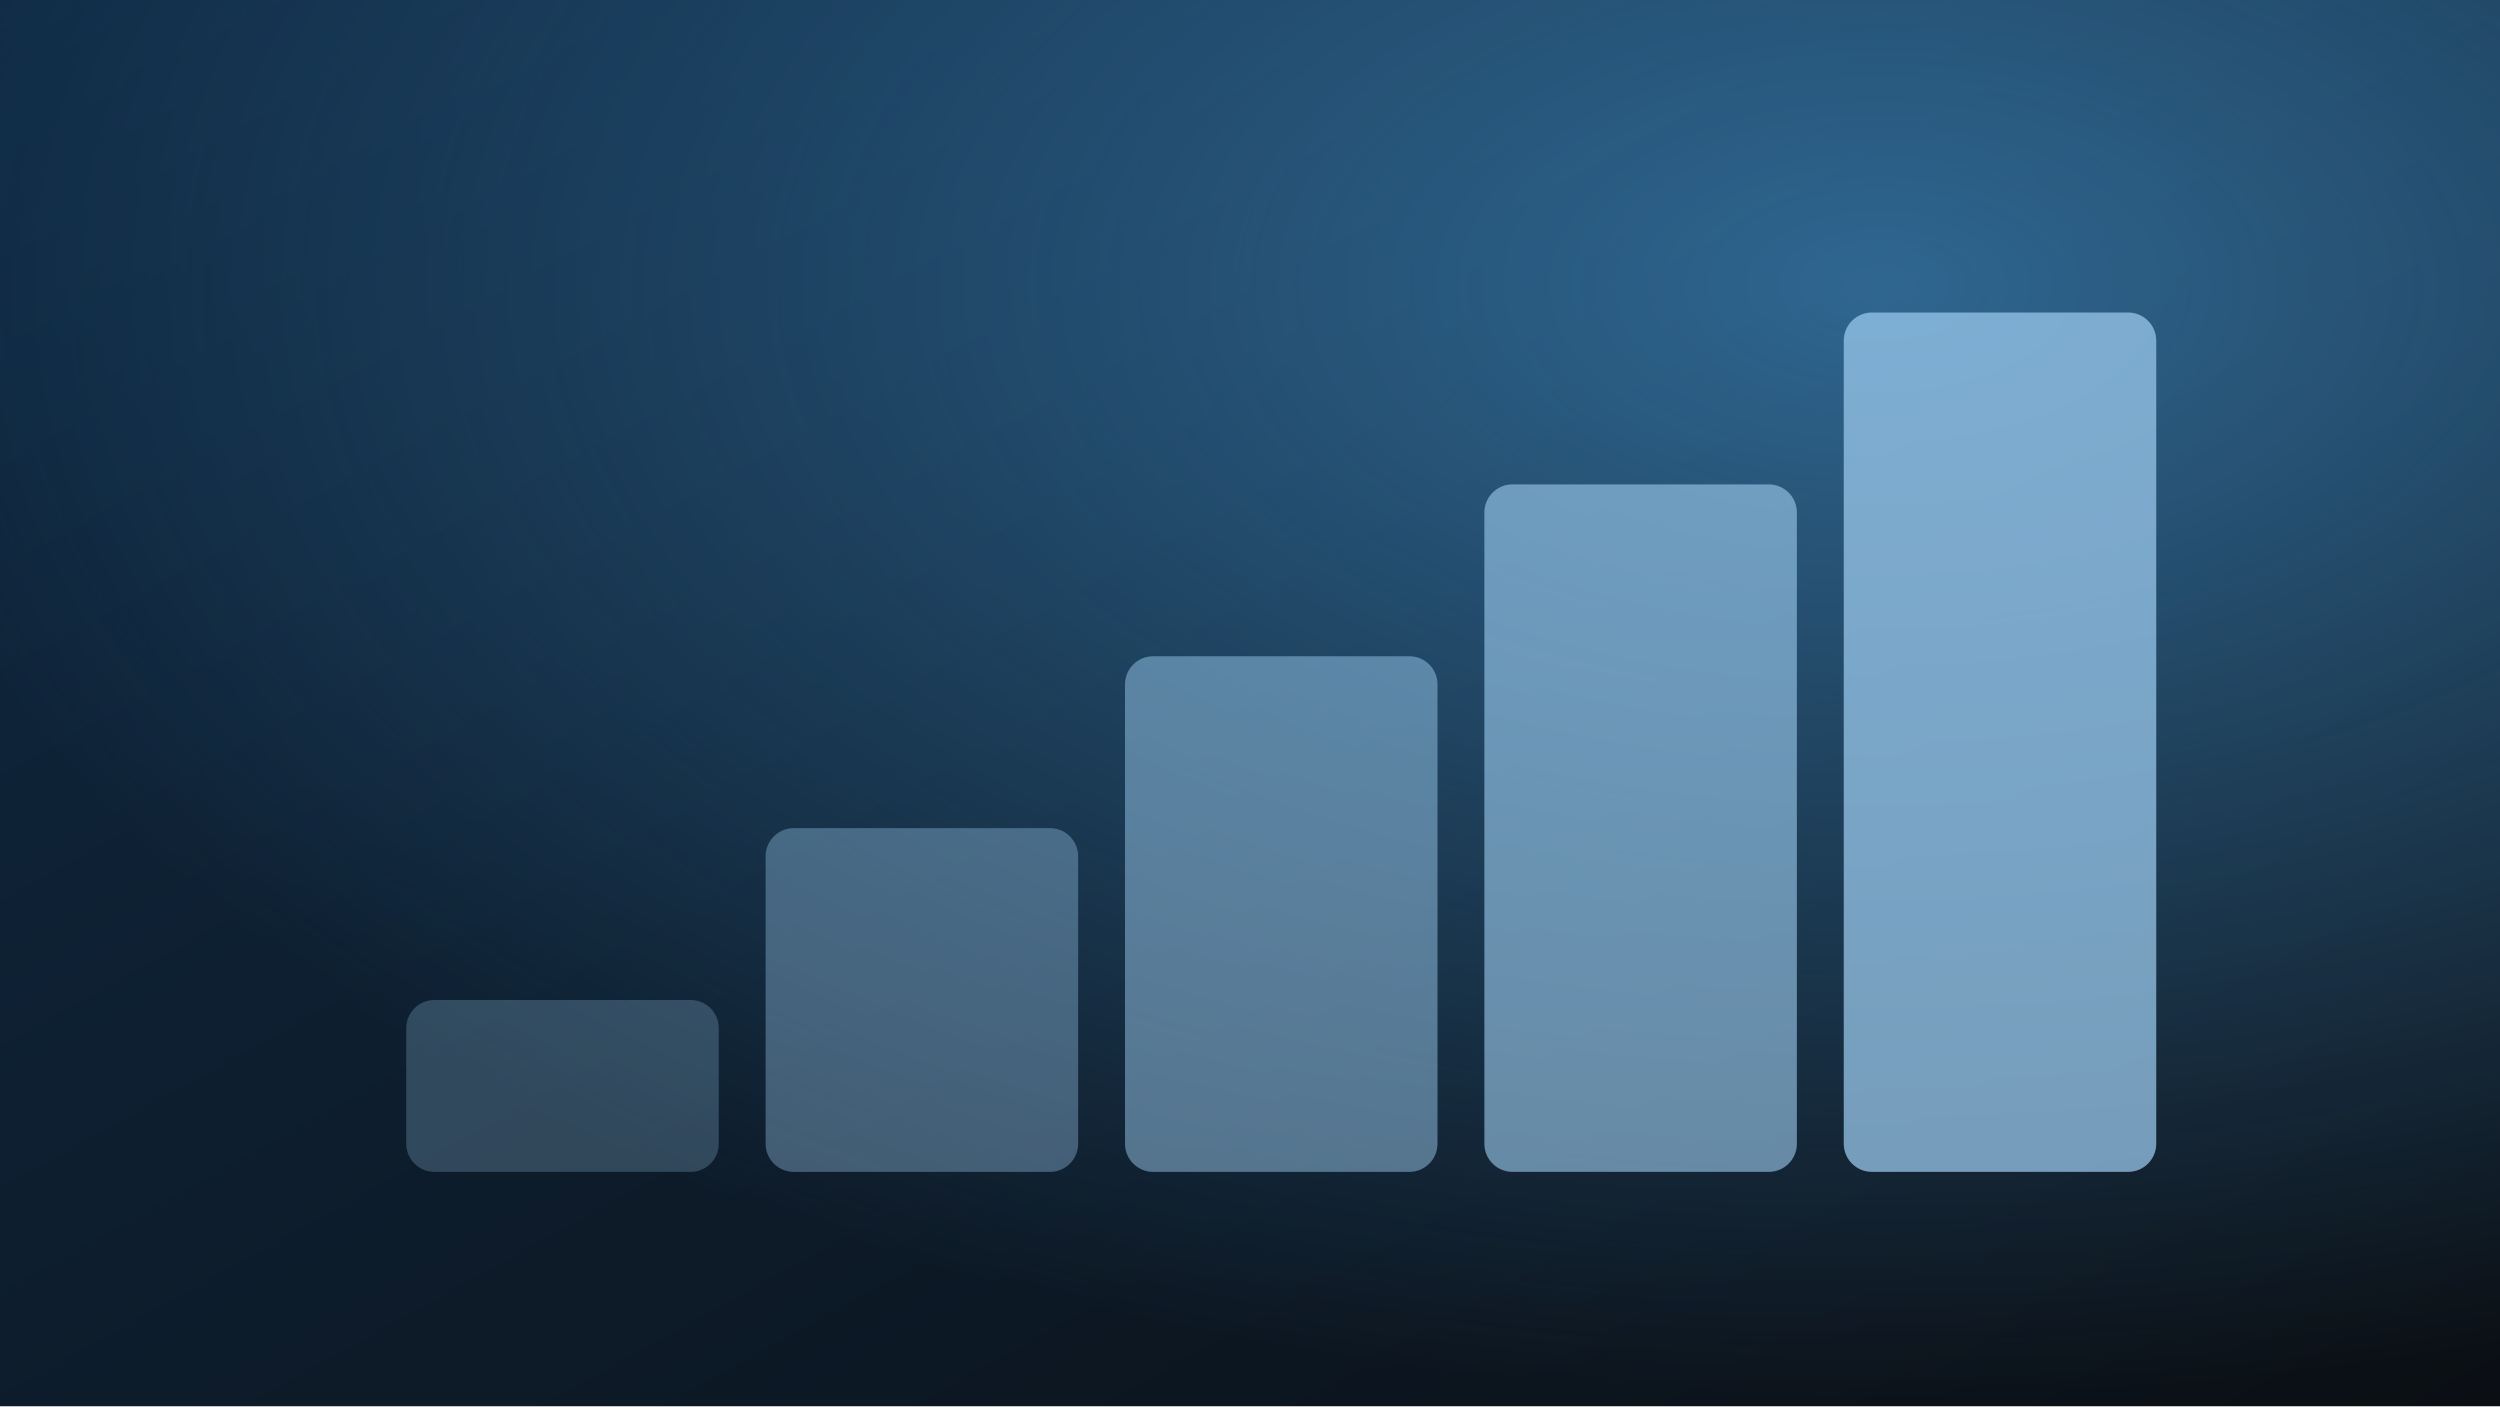
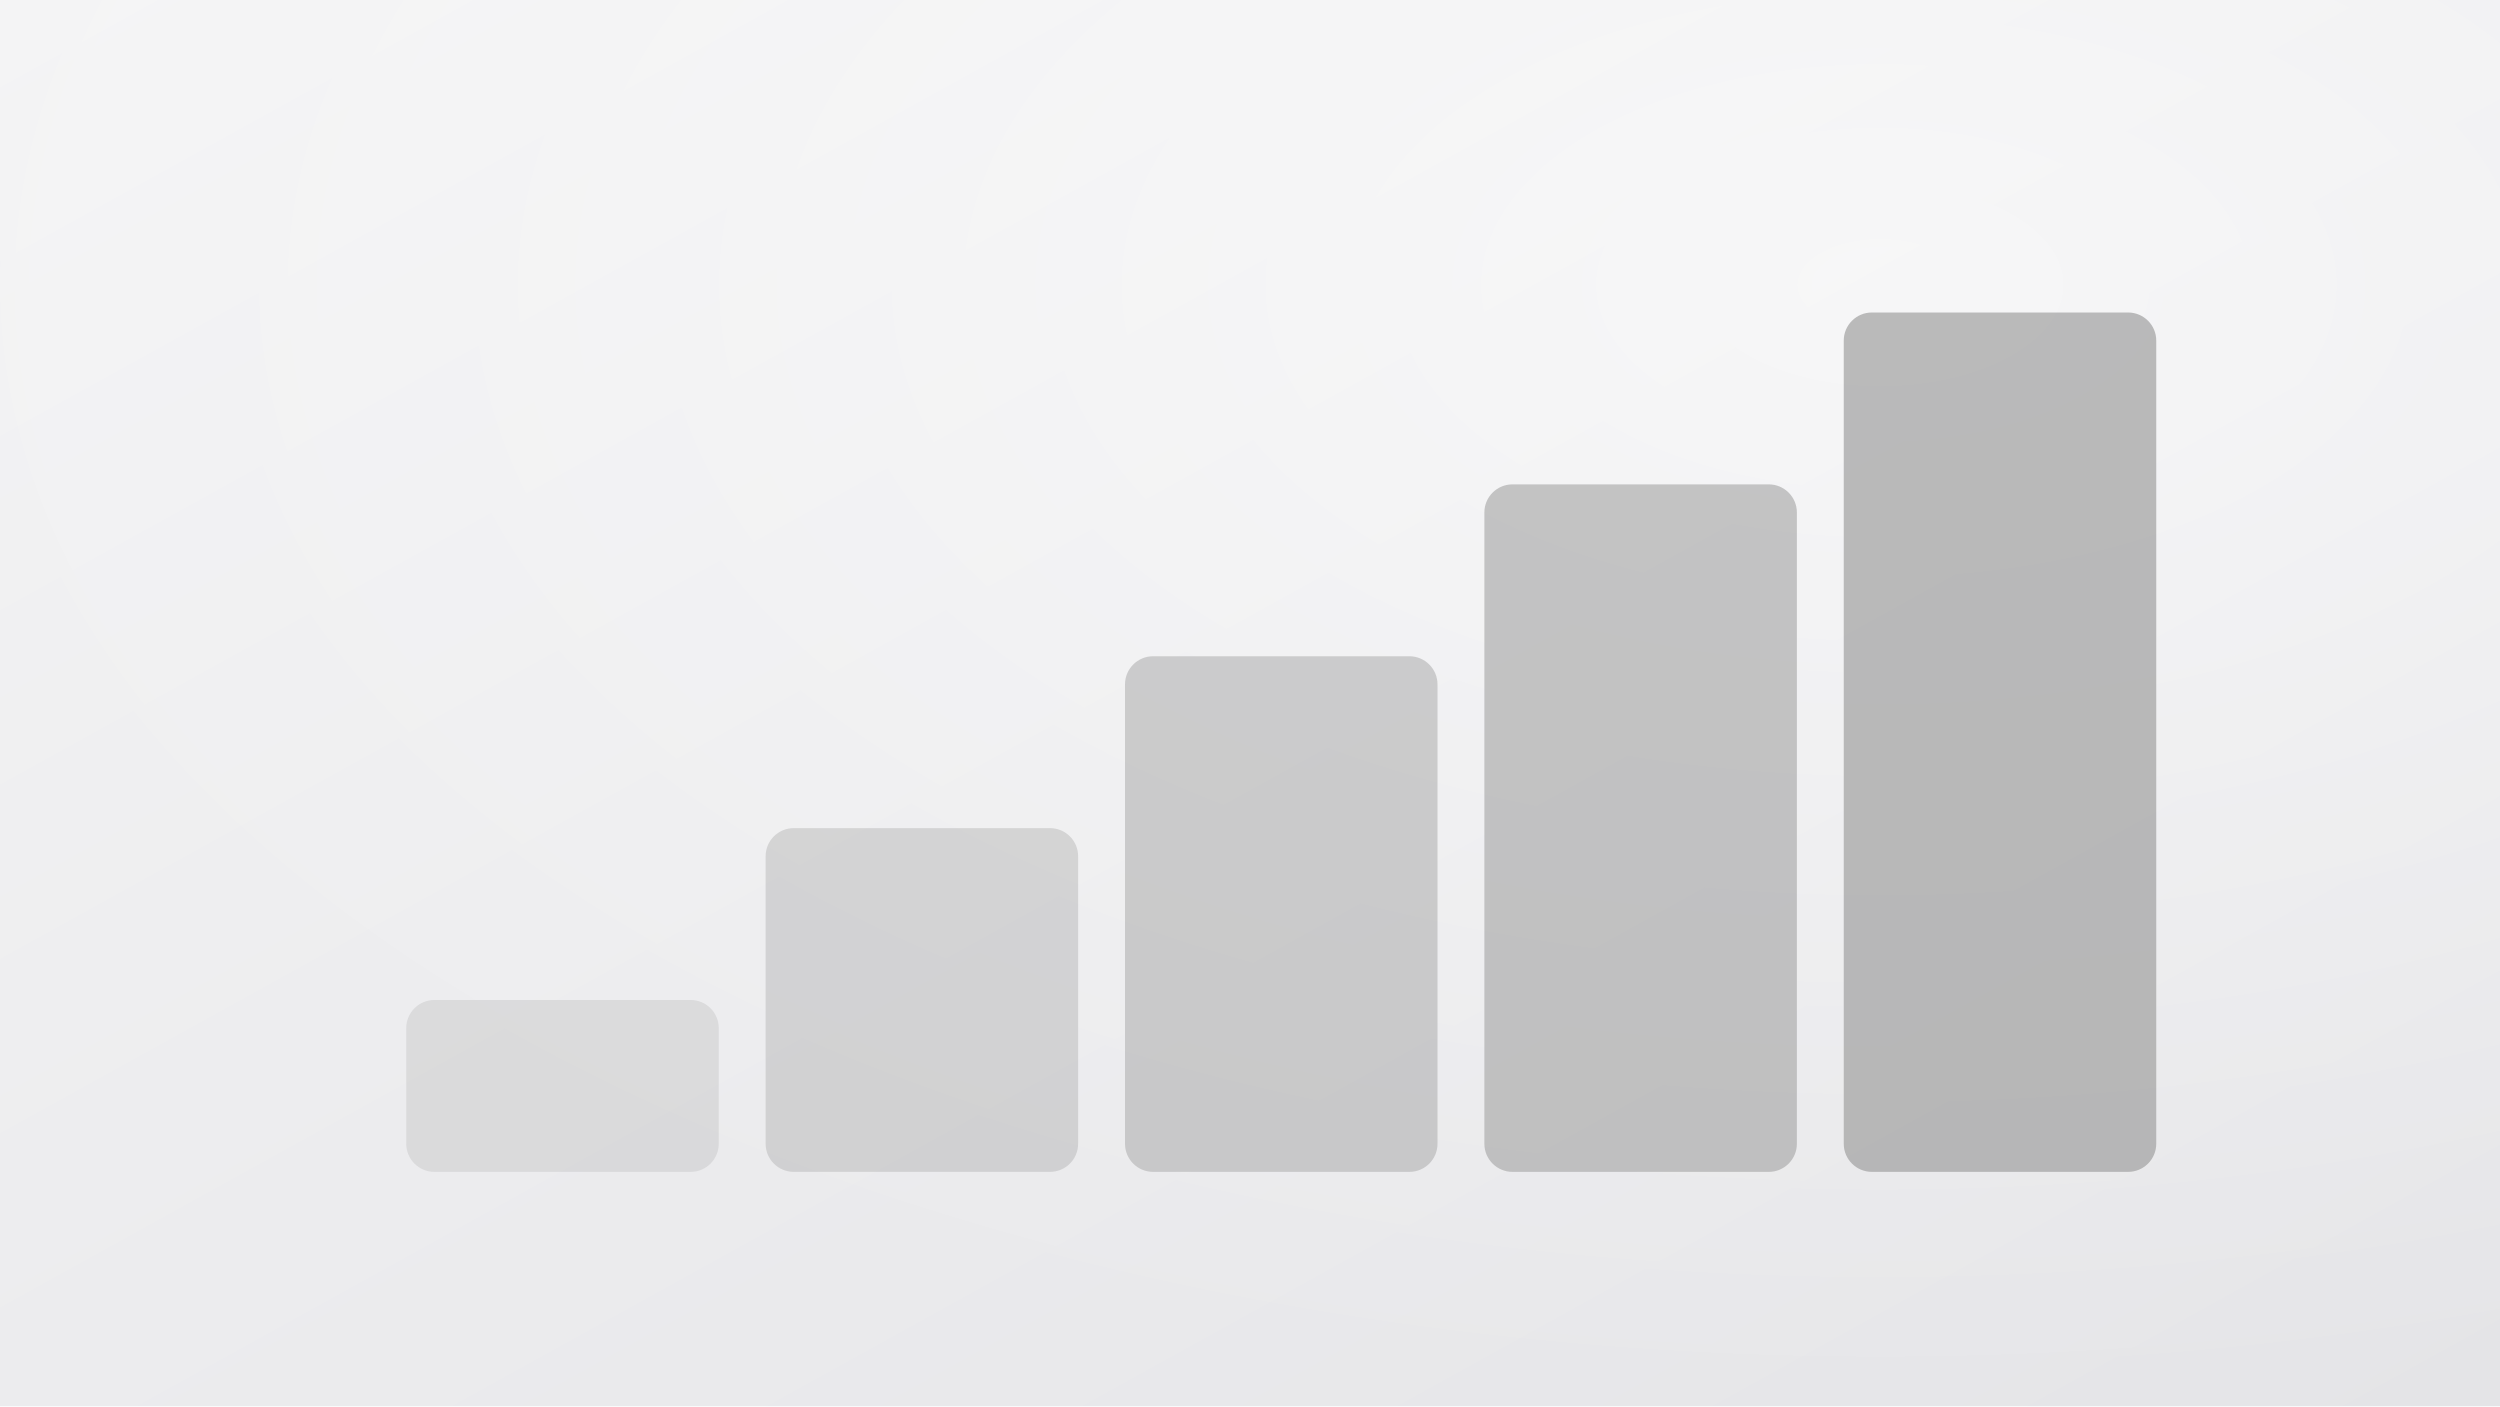
<svg xmlns="http://www.w3.org/2000/svg" viewBox="0 0 1600 900" width="1600" height="900">
  <defs>
    <linearGradient id="g" x1="0" y1="0" x2="1" y2="1">
-       <stop offset="0" stop-color="#0f2a44" />
-       <stop offset="1" stop-color="#0b0f14" />
+       <stop offset="0" stop-color="#f4f4f5" />
+       <stop offset="1" stop-color="#e4e4e7" />
    </linearGradient>
    <radialGradient id="r" cx=".75" cy=".2" r=".8">
-       <stop offset="0" stop-color="#4ba2e1" stop-opacity=".55" />
-       <stop offset="1" stop-color="#4ba2e1" stop-opacity="0" />
+       <stop offset="0" stop-color="#ffffff" stop-opacity=".55" />
+       <stop offset="1" stop-color="#ffffff" stop-opacity="0" />
    </radialGradient>
  </defs>
  <rect width="1600" height="900" fill="url(#g)" />
  <rect width="1600" height="900" fill="url(#r)" />
-   <rect x="260" y="640" width="200" height="110" rx="18" fill="#9bcaed" opacity="0.25" />
-   <rect x="490" y="530" width="200" height="220" rx="18" fill="#9bcaed" opacity="0.37" />
-   <rect x="720" y="420" width="200" height="330" rx="18" fill="#9bcaed" opacity="0.49" />
-   <rect x="950" y="310" width="200" height="440" rx="18" fill="#9bcaed" opacity="0.61" />
-   <rect x="1180" y="200" width="200" height="550" rx="18" fill="#9bcaed" opacity="0.73" />
+   <rect x="260" y="640" width="200" height="110" rx="18" fill="#a3a3a3" opacity="0.25" />
+   <rect x="490" y="530" width="200" height="220" rx="18" fill="#a3a3a3" opacity="0.37" />
+   <rect x="720" y="420" width="200" height="330" rx="18" fill="#a3a3a3" opacity="0.49" />
+   <rect x="950" y="310" width="200" height="440" rx="18" fill="#a3a3a3" opacity="0.61" />
+   <rect x="1180" y="200" width="200" height="550" rx="18" fill="#a3a3a3" opacity="0.73" />
</svg>
